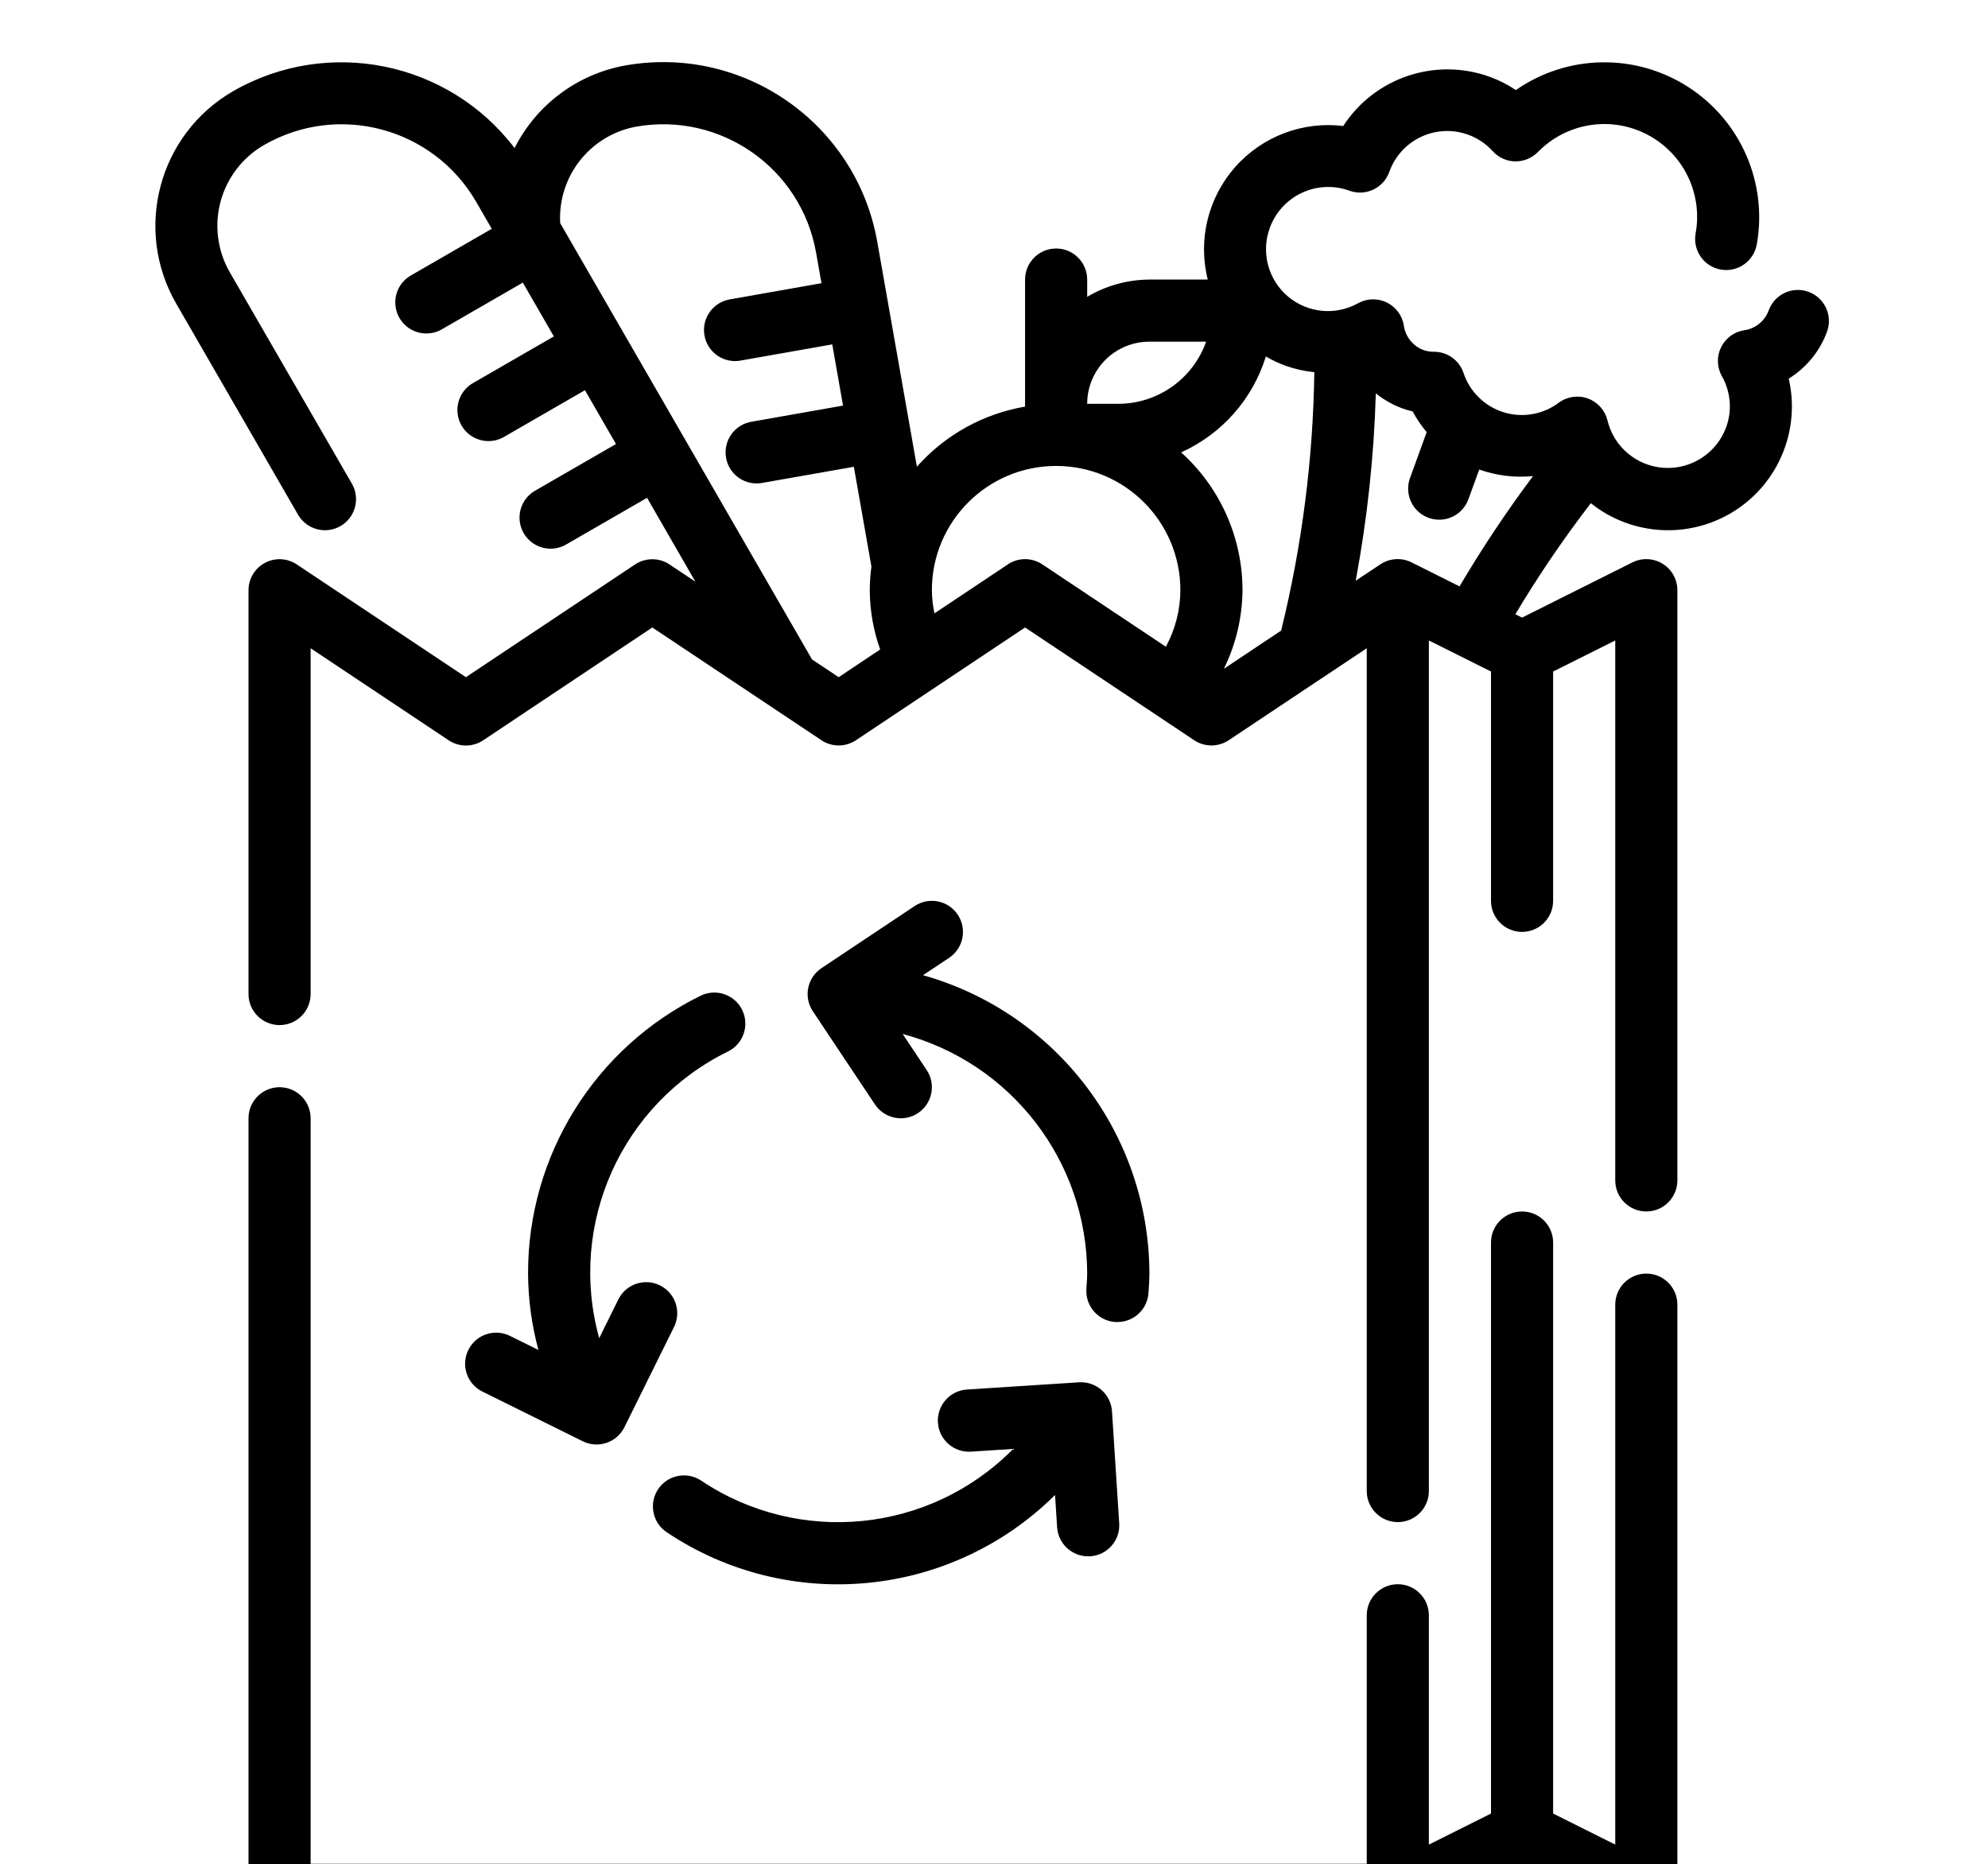
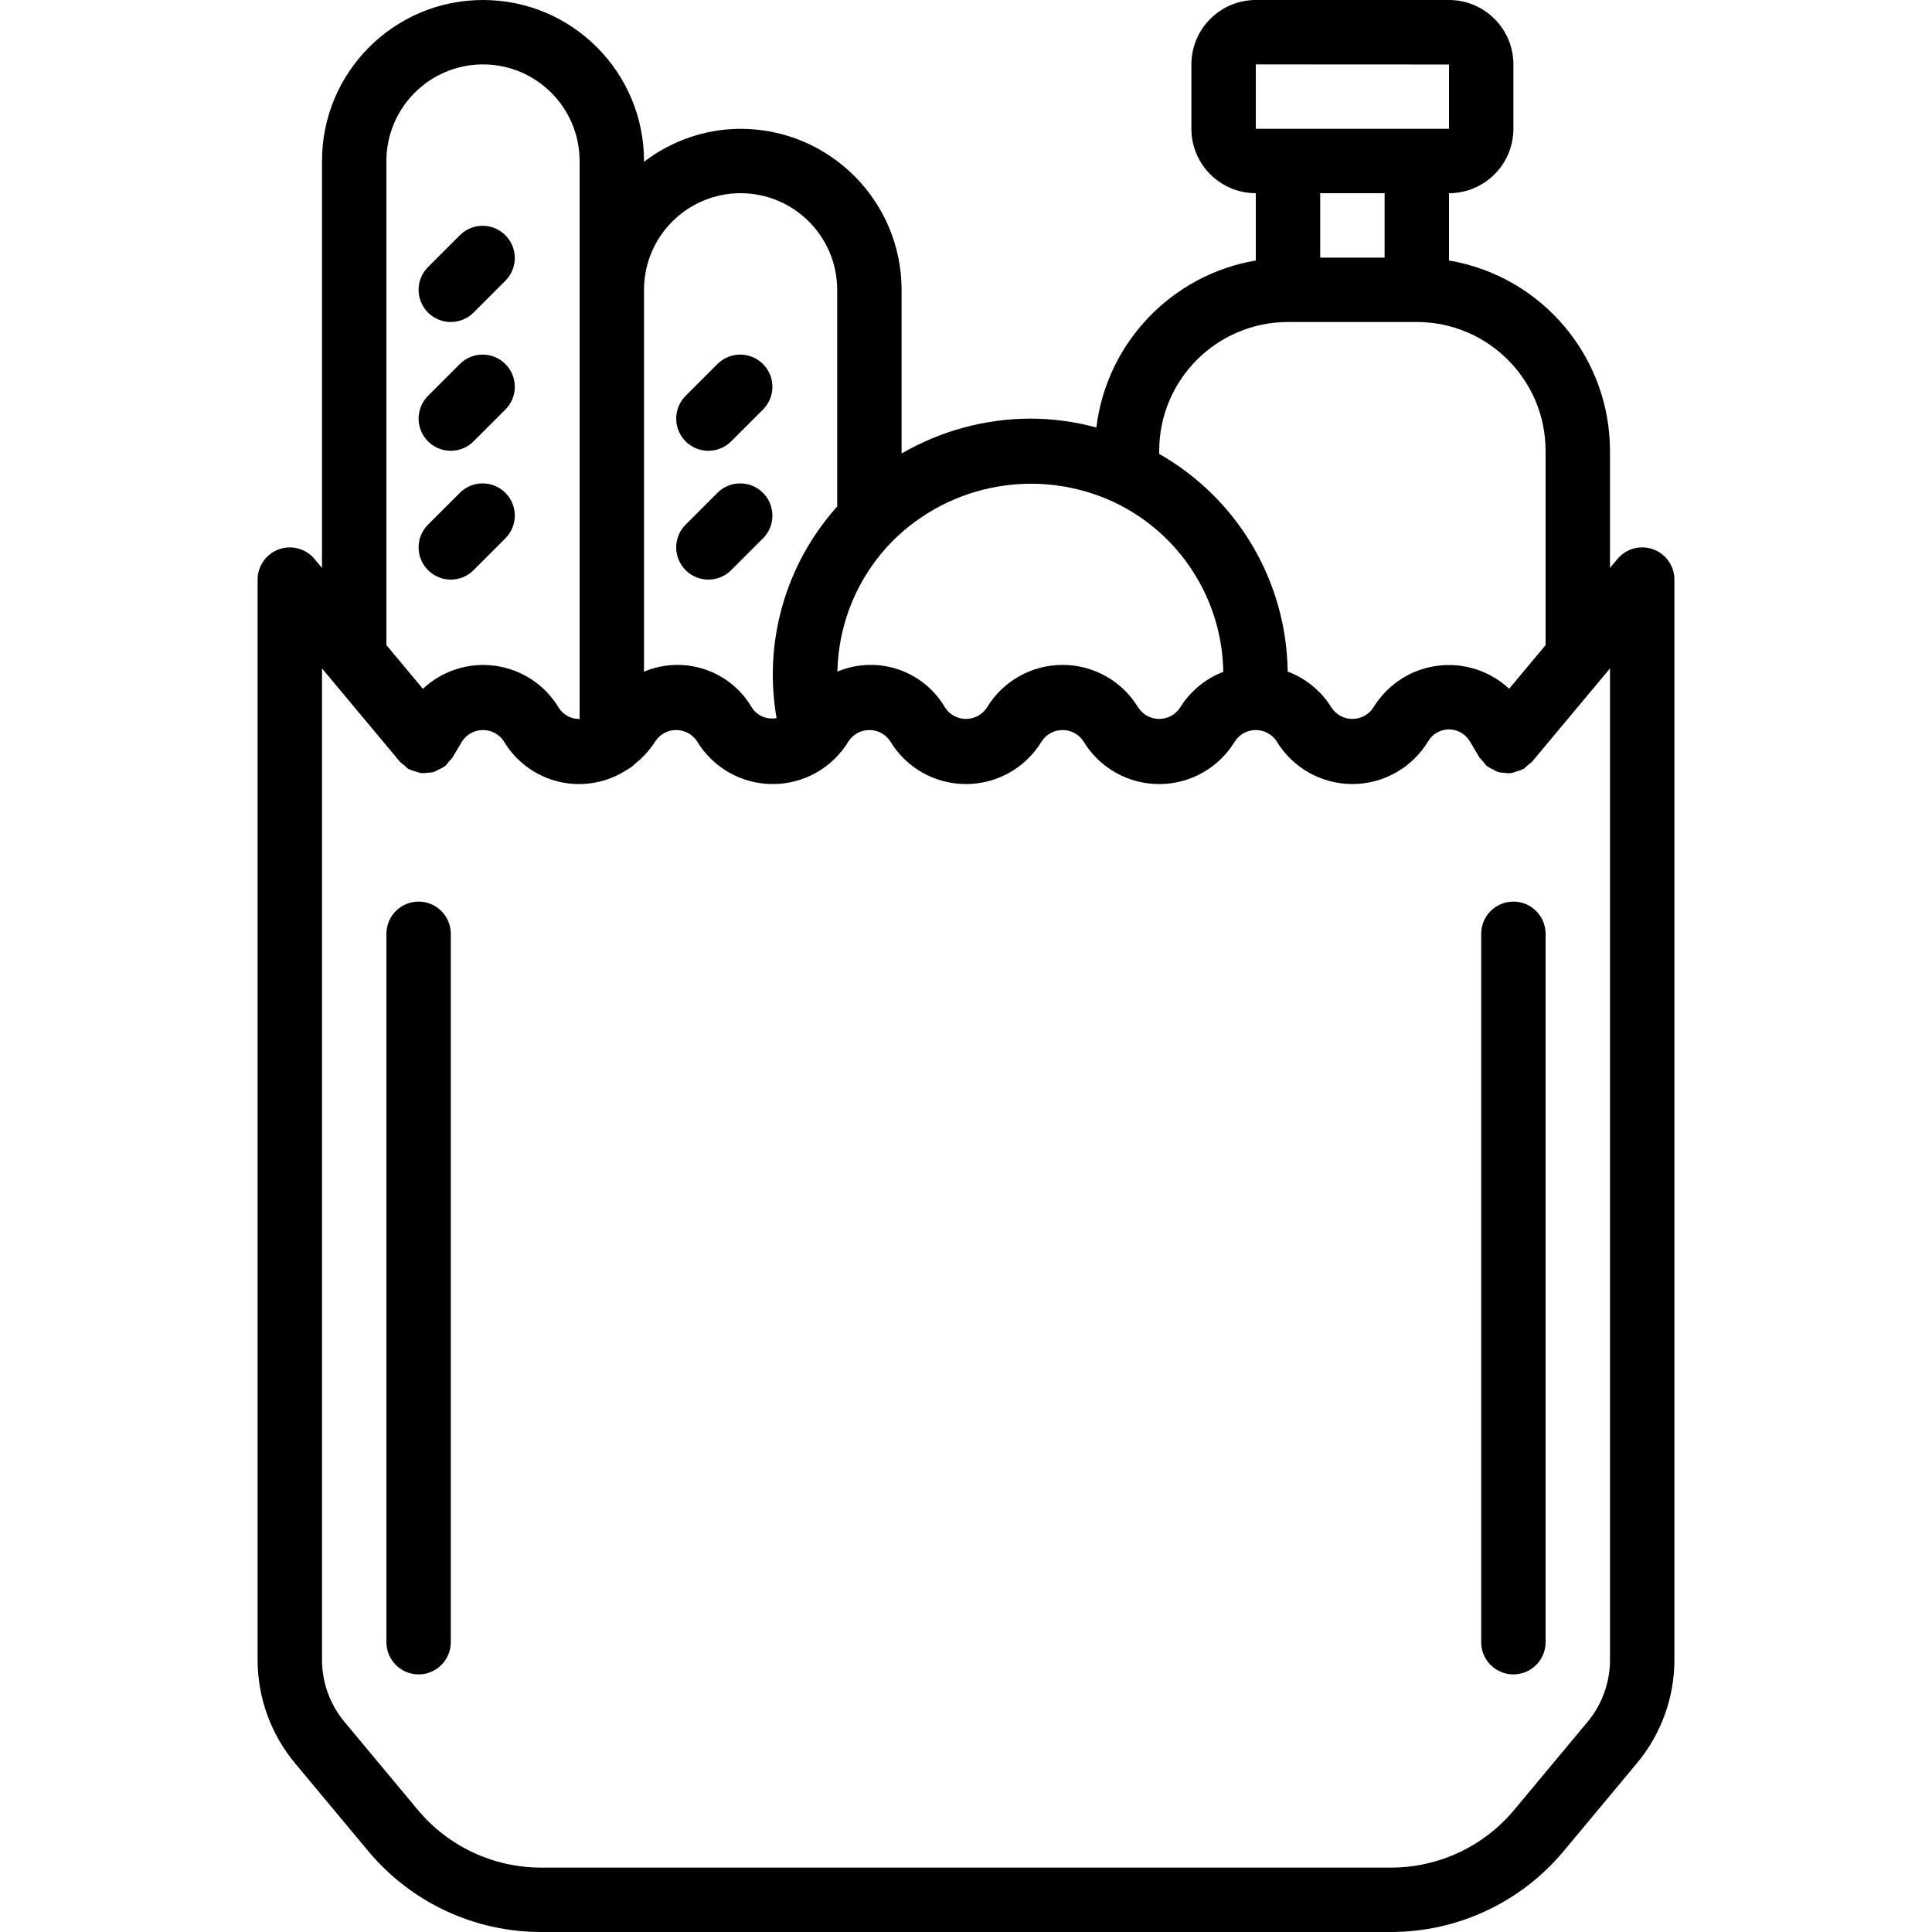
- <svg xmlns="http://www.w3.org/2000/svg" viewBox="0 0 64 60">
-   <path d="M53 41a1 1 0 00-1 1v17.382l-2-1V40a1 1 0 00-2 0v18.382l-2 1V52a1 1 0 00-2 0v8H10V36a1 1 0 00-2 0v25a1 1 0 001 1h36a1.008 1.008 0 00.351-.071c.019-.007.038-.012.056-.02s.027-.008.039-.014L49 60.118l3.553 1.782A1 1 0 0054 61V42a1 1 0 00-1-1z" />
-   <path d="M21.187 47.94a1 1 0 00.278 1.387 9.917 9.917 0 0012.5-1.2l.067 1.039a1 1 0 001 .935h.066a1 1 0 00.933-1.062l-.232-3.6a1 1 0 00-1.069-.939l-3.6.232a1 1 0 10.129 2l1.359-.088a7.924 7.924 0 01-10.046 1.02 1 1 0 00-1.385.276zM30.832 29.445a1 1 0 00-1.387-.277l-3 2a1 1 0 00-.277 1.387l2 3a1 1 0 101.664-1.11l-.773-1.159A8 8 0 0135 41c0 .123-.009.244-.018.365l-.008.134a1 1 0 00.935 1.06h.064a1 1 0 001-.937l.008-.122a7.57 7.57 0 00.022-.5 10 10 0 00-7.288-9.606l.843-.562a1 1 0 00.274-1.387zM15.077 43.458a1 1 0 00.453 1.34l3.232 1.6a1 1 0 001.34-.453l1.6-3.232a1 1 0 00-1.793-.886l-.619 1.251a7.92 7.92 0 014.158-9.234 1 1 0 00-.892-1.79A9.944 9.944 0 0017 41a9.651 9.651 0 00.333 2.458l-.916-.453a1 1 0 00-1.34.453z" />
-   <path d="M58.221 9.394a1 1 0 00-1.282.6.984.984 0 01-.789.638 1 1 0 00-.72 1.473 1.967 1.967 0 01.141 1.648 2 2 0 01-3.822-.219 1 1 0 00-1.567-.57A1.98 1.98 0 0147.113 12a1 1 0 00-.944-.676 1 1 0 01-.336-.053.987.987 0 01-.639-.79 1 1 0 00-1.472-.72 1.992 1.992 0 01-2.844-2.422 2 2 0 012.563-1.2 1 1 0 001.283-.6 1.978 1.978 0 013.338-.665 1 1 0 00.718.322 1.017 1.017 0 00.729-.3 2.987 2.987 0 015.078 2.621 1 1 0 101.969.352A4.985 4.985 0 0048.8 2.9a3.816 3.816 0 00-.832-.424 4 4 0 00-4.725 1.58A4 4 0 0038.881 9H37a3.959 3.959 0 00-2 .556V9a1 1 0 00-2 0v4.09a6 6 0 00-3.482 1.934l-1.276-7.239a7 7 0 00-8.11-5.678 4.981 4.981 0 00-3.566 2.659A7.008 7.008 0 007.5 2.938a5.008 5.008 0 00-1.83 6.831l3.925 6.8a1 1 0 001.733-1L7.4 8.769a3 3 0 011.1-4.1A5.006 5.006 0 0115.331 6.5l.5.866-2.6 1.5a1 1 0 101 1.732l2.6-1.5 1 1.732-2.6 1.5a1 1 0 101 1.732l2.6-1.5 1 1.732-2.6 1.5a1 1 0 101 1.732l2.6-1.5 1.556 2.7-.832-.555a1 1 0 00-1.11 0L15 21.8l-5.445-3.63A1 1 0 008 19v13a1 1 0 002 0V20.869l4.445 2.963a1 1 0 001.11 0L21 20.2l5.445 3.63a1 1 0 001.11 0L33 20.2l5.445 3.63a1 1 0 001.11 0L44 20.869V48a1 1 0 002 0V20.618l2 1V29a1 1 0 002 0v-7.382l2-1V38a1 1 0 002 0V19a1 1 0 00-1.447-.895L49 19.882l-.216-.108a36.831 36.831 0 012.43-3.575 3.986 3.986 0 006.371-4.01 2.984 2.984 0 001.233-1.513 1 1 0 00-.597-1.282zM37 11h1.829A3.006 3.006 0 0136 13h-1a2 2 0 012-2zM27 21.8l-.858-.571-8.079-13.996-.029-.05a2.99 2.99 0 012.446-3.106 5 5 0 015.792 4.056l.174.984-2.955.522a1 1 0 00.173 1.985.95.95 0 00.175-.016l2.954-.521.347 1.97-2.954.521a1 1 0 00.172 1.985.95.95 0 00.175-.016l2.955-.52.566 3.211A5.981 5.981 0 0028 19a5.786 5.786 0 00.335 1.908zm5.445-3.63l-2.362 1.575A3.677 3.677 0 0130 19a4 4 0 018 0 3.861 3.861 0 01-.467 1.82l-3.978-2.652a1 1 0 00-1.11 0zm6.955 3.36A5.829 5.829 0 0040 19a5.978 5.978 0 00-1.975-4.437 5.006 5.006 0 002.727-3.087 3.98 3.98 0 00.638.3 3.914 3.914 0 00.922.205 36.987 36.987 0 01-1.068 8.319zm6.044-3.425a1 1 0 00-1 .059l-.8.531a39 39 0 00.648-6.033 2.973 2.973 0 00.85.483 2.87 2.87 0 00.335.1 4.021 4.021 0 00.452.666L45.4 15.37a1 1 0 101.879.684l.342-.939a3.984 3.984 0 001.732.211 39.246 39.246 0 00-2.366 3.551z" />
+ <svg xmlns="http://www.w3.org/2000/svg" viewBox="0 0 60 60" x="0px" y="0px">
+   <path d="M13,28a1.0 1,0,0,0-1,1V51a1,1,0,0,0,2,0V29A1.0 1,0,0,0,13,28Z" />
+   <path d="M46,29V51a1,1,0,0,0,2,0V29a1,1,0,0,0-2,0Z" />
+   <path d="M10,5V17.638l-.232-.278A1.0 1,0,0,0,8,18V51.552a5.011,5.011,0,0,0,1.158,3.201l2.274,2.729A6.982,6.982,0,0,0,16.811,60H43.189a6.982,6.982,0,0,0,5.378-2.519l2.274-2.729A5.011,5.011,0,0,0,52,51.552V18a1.0 1,0,0,0-1.768-.641L50,17.638V14a6.004,6.004,0,0,0-5-5.91V6a2.002,2.002,0,0,0,2-2V2a2.002,2.002,0,0,0-2-2H39a2.002,2.002,0,0,0-2,2V4a2.002,2.002,0,0,0,2,2V8.09a6.005,6.005,0,0,0-4.952,5.186A7.922,7.922,0,0,0,32,13a8.015,8.015,0,0,0-4,1.084V9a5.006,5.006,0,0,0-5-5,4.951,4.951,0,0,0-3,1.026V5A5,5,0,0,0,10,5ZM50,51.552a3.007,3.007,0,0,1-.695,1.92l-2.274,2.729A4.986,4.986,0,0,1,43.189,58H16.811a4.986,4.986,0,0,1-3.841-1.799l-2.274-2.729A3.007,3.007,0,0,1,10,51.552V20.758l2.423,2.902a.94.94,0,0,0,.128.103.943.943,0,0,0,.128.116c.009.005.02.005.029.01a.969.969,0,0,0,.208.073.999.999,0,0,0,.16.047.989.989,0,0,0,.207-.012.993.993,0,0,0,.171-.017,1,1,0,0,0,.167-.079.97.97,0,0,0,.182-.099c.008-.007.019-.008.027-.015a.94.94,0,0,0,.104-.13.948.948,0,0,0,.115-.126l.305-.513a.775.775,0,0,1,1.291,0,2.717,2.717,0,0,0,3.833.883.991.991,0,0,0,.252-.189,2.762,2.762,0,0,0,.624-.694.775.775,0,0,1,1.291,0,2.747,2.747,0,0,0,4.709,0,.775.775,0,0,1,1.291,0,2.747,2.747,0,0,0,4.709,0,.775.775,0,0,1,1.291,0,2.747,2.747,0,0,0,4.709,0,.775.775,0,0,1,1.291,0,2.748,2.748,0,0,0,4.711-.003.752.752,0,0,1,1.284-.004l.31.52a2.73,2.73,0,0,1,.219.256c.008.007.019.008.027.015a.97.97,0,0,0,.182.099.529.529,0,0,0,.338.096.554.554,0,0,0,.367-.035.969.969,0,0,0,.208-.073c.009-.005.02-.005.029-.01a2.825,2.825,0,0,1,.256-.219L50,20.758ZM39,2l6,.003V4H39Zm4,4V8H41V6Zm-3,4h4a4.004,4.004,0,0,1,4,4v6.034L46.868,21.39a2.744,2.744,0,0,0-4.222.591.775.775,0,0,1-1.291,0A2.731,2.731,0,0,0,39.99,20.856,7.889,7.889,0,0,0,36,14.097V14A4.004,4.004,0,0,1,40,10Zm-5.427,5.584a5.929,5.929,0,0,1,3.417,5.28,2.731,2.731,0,0,0-1.345,1.117.775.775,0,0,1-1.291,0,2.747,2.747,0,0,0-4.709,0,.775.775,0,0,1-1.291,0,2.675,2.675,0,0,0-3.348-1.124,5.939,5.939,0,0,1,1.711-4.052A6.088,6.088,0,0,1,34.573,15.584ZM23,6a3.003,3.003,0,0,1,3,3v6.73A7.815,7.815,0,0,0,24.117,22.3a.741.741,0,0,1-.763-.319A2.676,2.676,0,0,0,20,20.86V9A3.003,3.003,0,0,1,23,6ZM15,2a3.003,3.003,0,0,1,3,3V22.328a.746.746,0,0,1-.646-.346,2.737,2.737,0,0,0-4.221-.59L12,20.034V5A3.003,3.003,0,0,1,15,2Z" />
+   <path d="M14,10a.997.997,0,0,0,.707-.293l1-1A1.0 1,0,0,0,14.293,7.293l-1,1A1,1,0,0,0,14,10Z" />
+   <path d="M14,14a.997.997,0,0,0,.707-.293l1-1A1.0 1,0,0,0,14.293,11.293l-1,1A1,1,0,0,0,14,14Z" />
+   <path d="M14,18a.997.997,0,0,0,.707-.293l1-1A1.0 1,0,0,0,14.293,15.293l-1,1A1,1,0,0,0,14,18Z" />
+   <path d="M22,14a.997.997,0,0,0,.707-.293l1-1A1.0 1,0,0,0,22.293,11.293l-1,1A1,1,0,0,0,22,14Z" />
+   <path d="M22,18a.997.997,0,0,0,.707-.293l1-1A1.0 1,0,0,0,22.293,15.293l-1,1A1,1,0,0,0,22,18Z" />
</svg>
